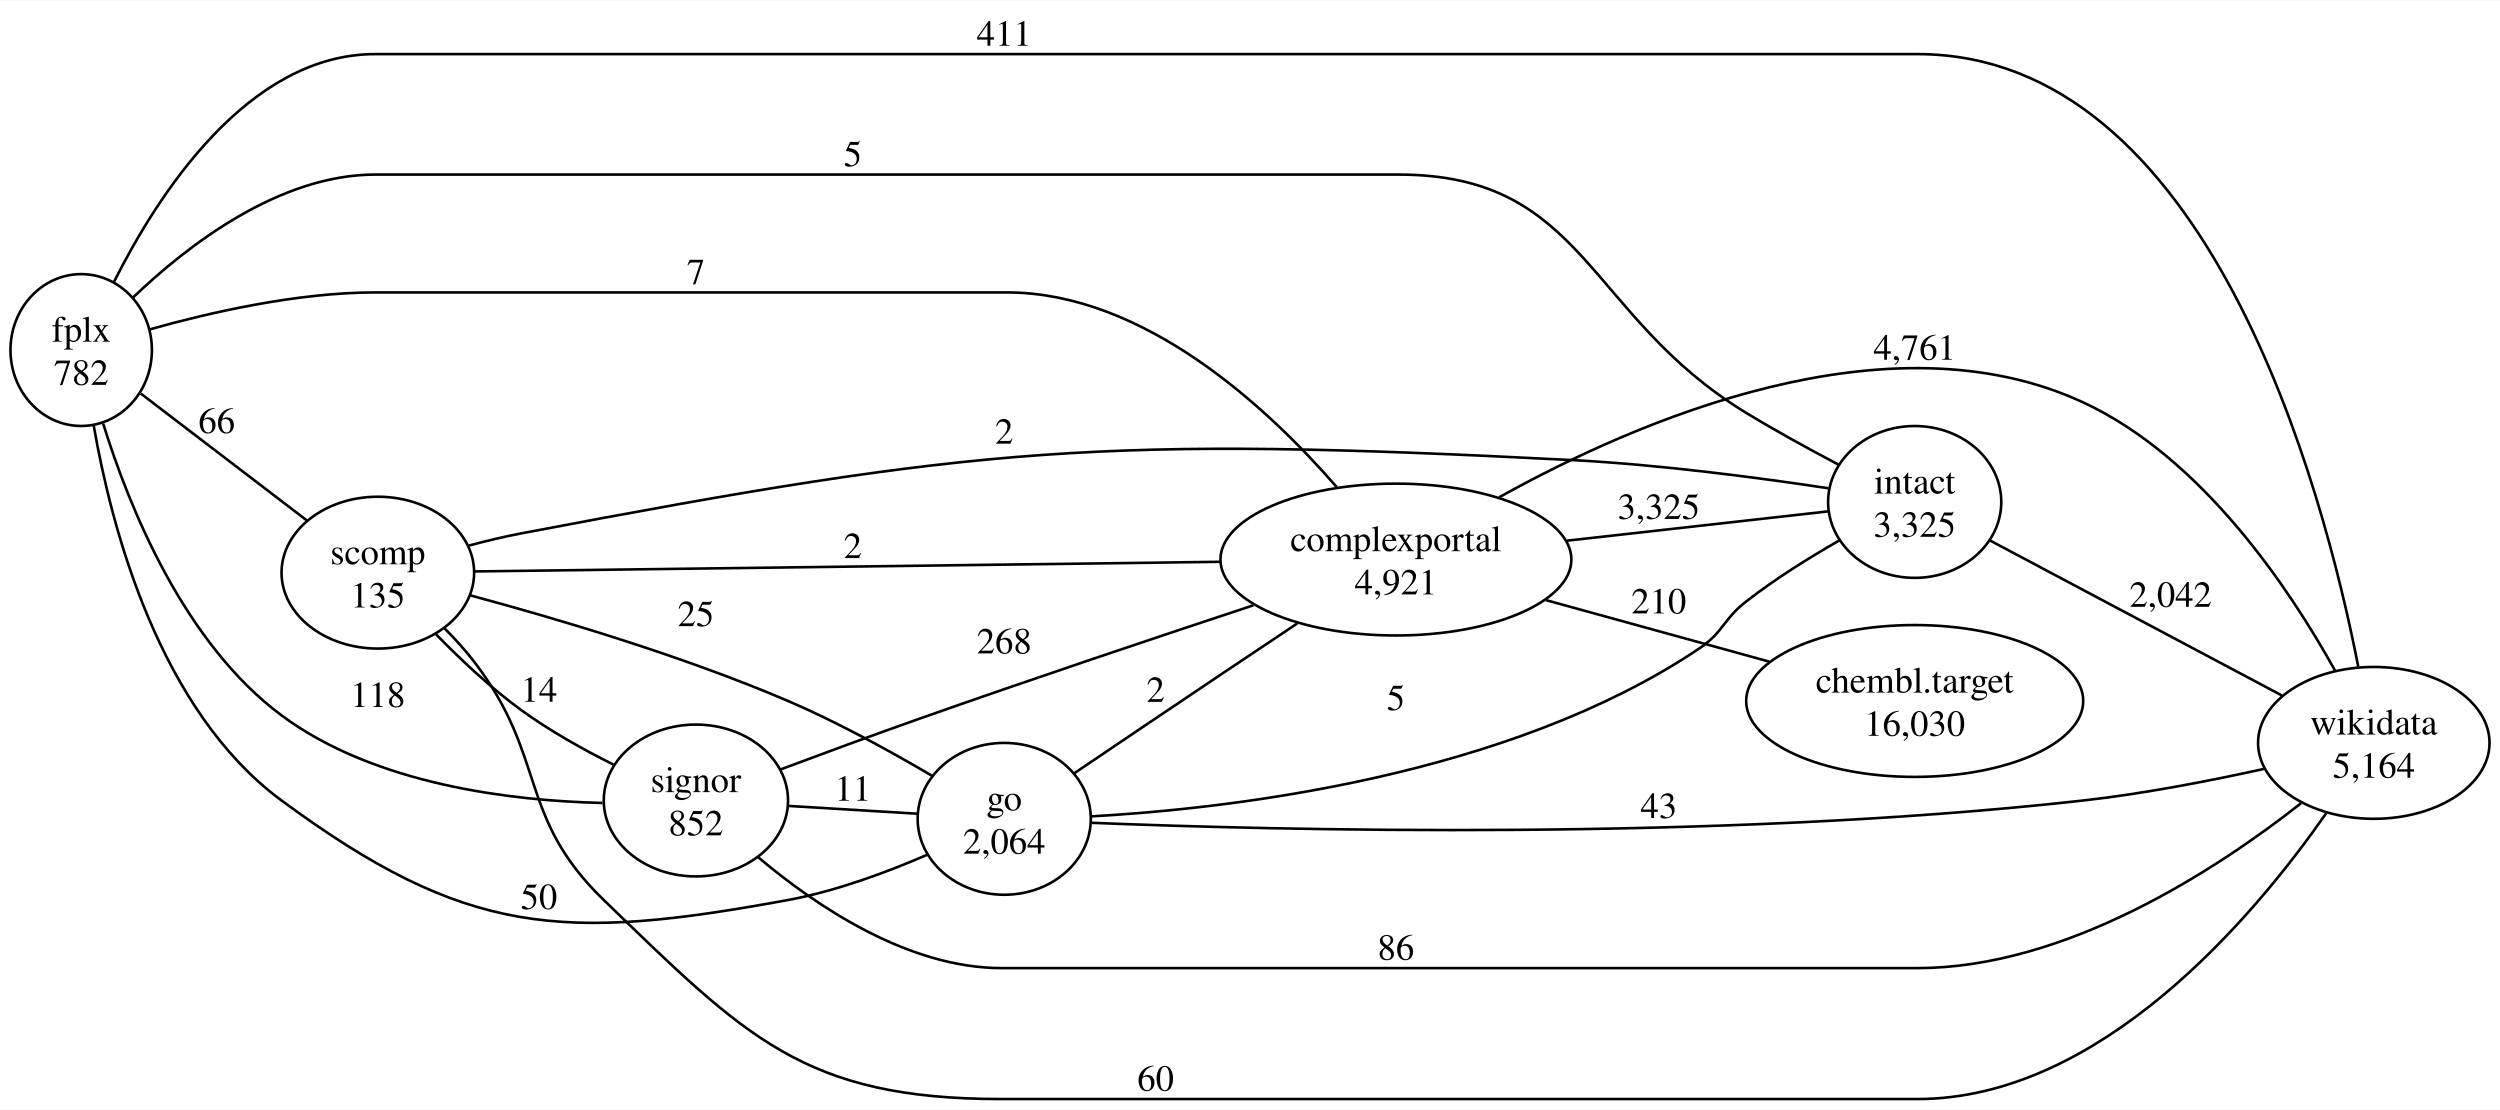
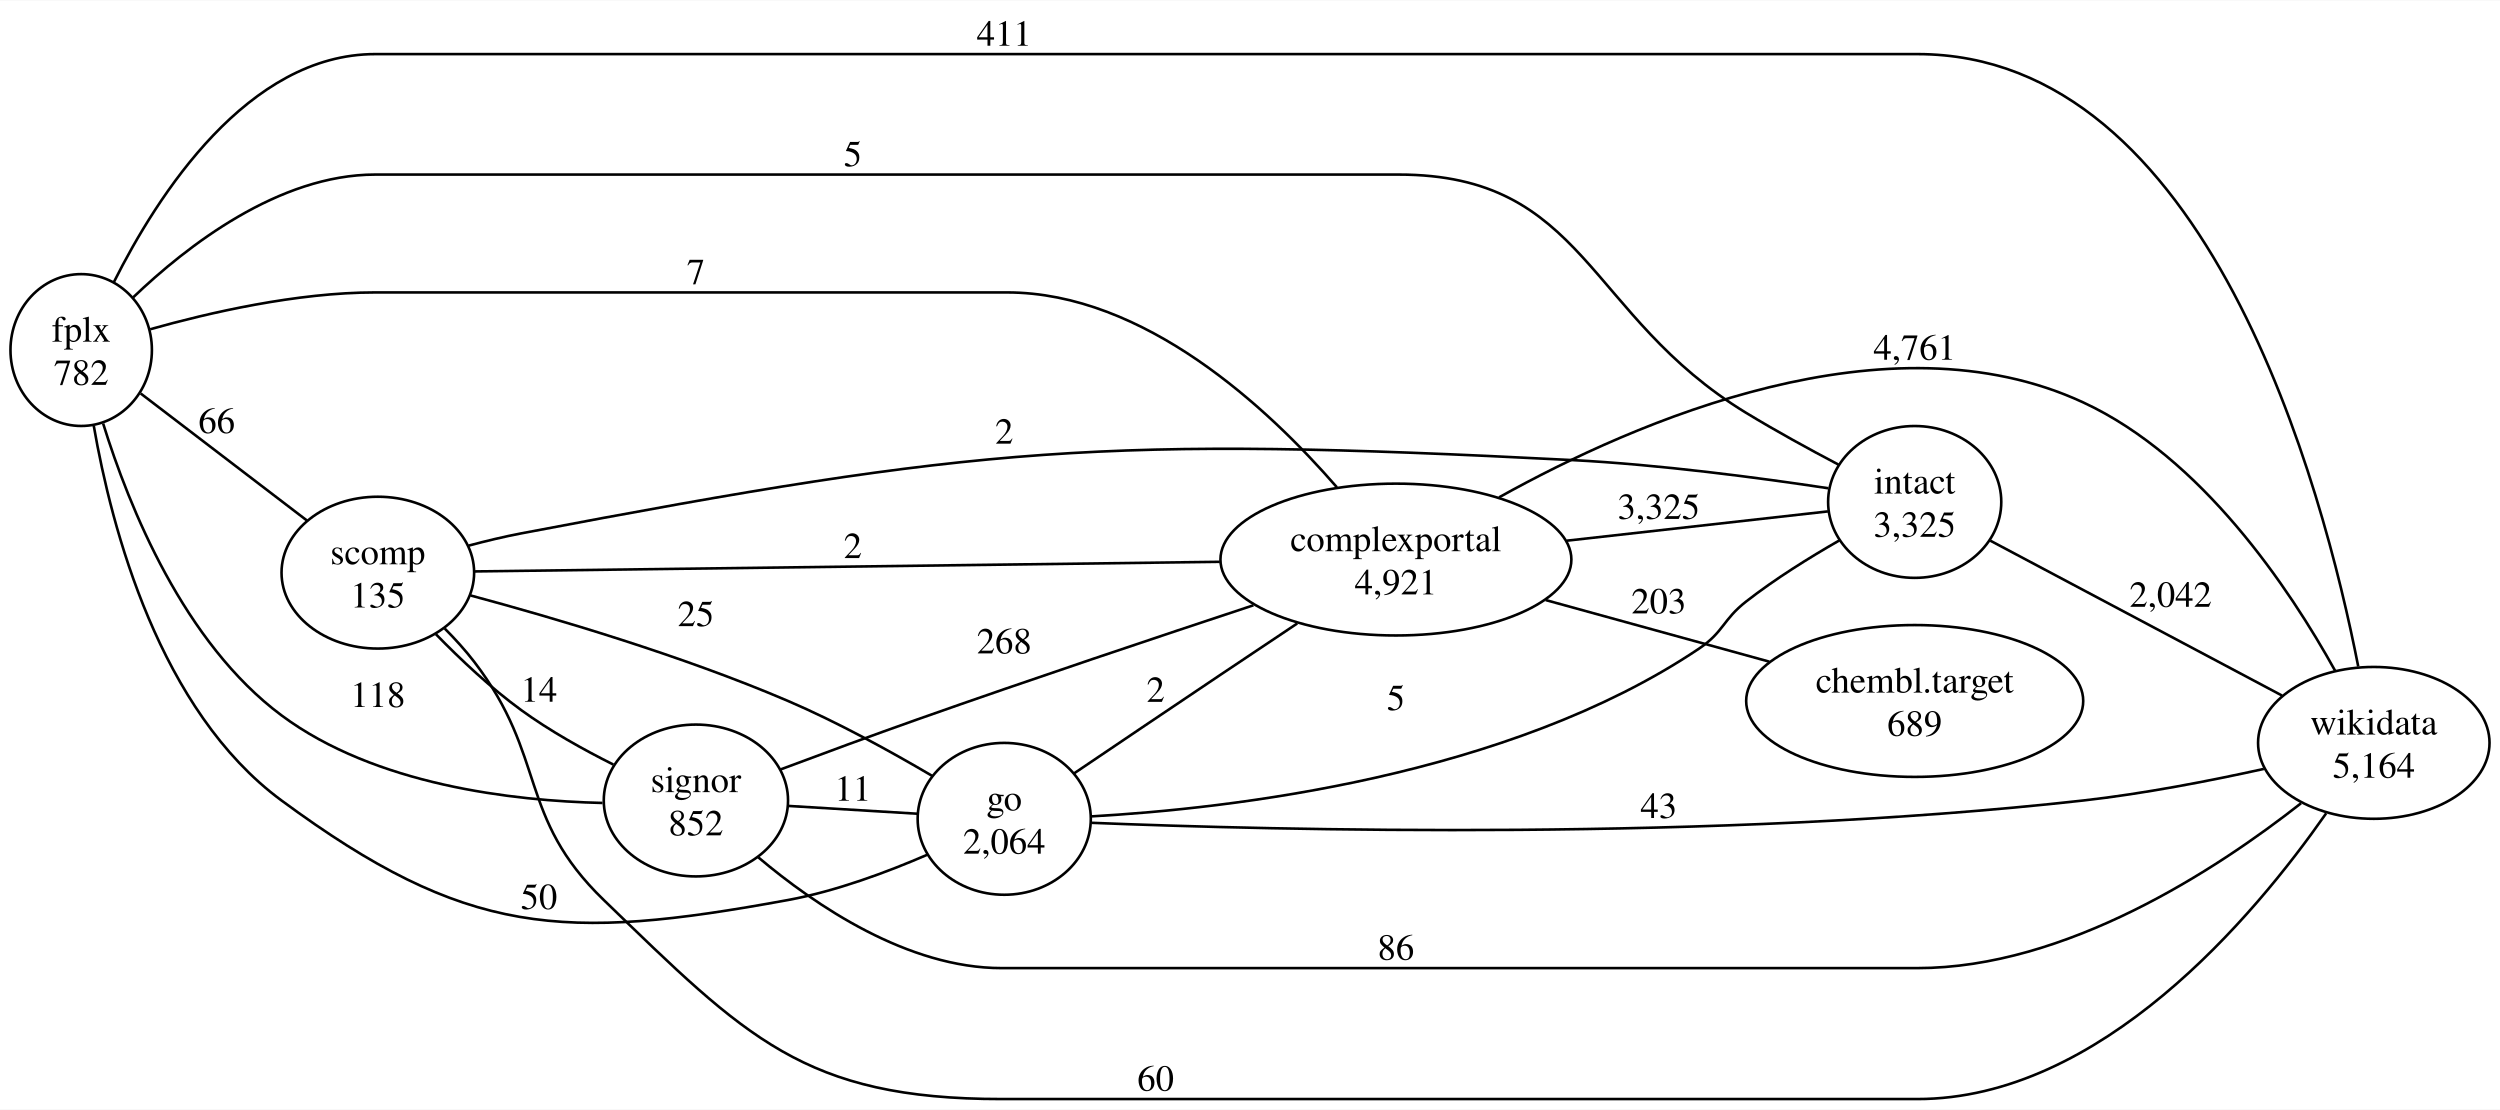
<svg xmlns="http://www.w3.org/2000/svg" width="955pt" height="424pt" viewBox="0.00 0.00 954.59 423.50">
  <g id="graph0" class="graph" transform="scale(1 1) rotate(0) translate(4 419.5)">
    <polygon fill="white" stroke="none" points="-4,4 -4,-419.5 950.59,-419.5 950.59,4 -4,4" />
    <g id="node1" class="node">
      <ellipse fill="none" stroke="black" cx="27" cy="-286" rx="27" ry="28.99" />
      <text text-anchor="middle" x="27" y="-289.2" font-family="Times,serif" font-size="14.00">fplx</text>
      <text text-anchor="middle" x="27" y="-272.7" font-family="Times,serif" font-size="14.00">782</text>
    </g>
    <g id="node2" class="node">
      <ellipse fill="none" stroke="black" cx="140.27" cy="-201" rx="36.77" ry="28.99" />
      <text text-anchor="middle" x="140.27" y="-204.2" font-family="Times,serif" font-size="14.00">scomp</text>
      <text text-anchor="middle" x="140.27" y="-187.7" font-family="Times,serif" font-size="14.00">135</text>
    </g>
    <g id="edge1" class="edge">
      <path fill="none" stroke="black" d="M49.72,-269.41C67.93,-255.5 93.99,-235.59 113.3,-220.83" />
      <text text-anchor="middle" x="78.75" y="-254.31" font-family="Times,serif" font-size="14.00">66</text>
    </g>
    <g id="node3" class="node">
      <ellipse fill="none" stroke="black" cx="261.72" cy="-114" rx="35.18" ry="28.99" />
      <text text-anchor="middle" x="261.72" y="-117.2" font-family="Times,serif" font-size="14.00">signor</text>
      <text text-anchor="middle" x="261.72" y="-100.7" font-family="Times,serif" font-size="14.00">852</text>
    </g>
    <g id="edge2" class="edge">
      <path fill="none" stroke="black" d="M35.38,-257.95C45.33,-225.86 66.26,-174.18 103.5,-146.5 139.29,-119.89 191.75,-113.85 226.07,-113.06" />
      <text text-anchor="middle" x="140.27" y="-149.7" font-family="Times,serif" font-size="14.00">118</text>
    </g>
    <g id="node4" class="node">
      <ellipse fill="none" stroke="black" cx="379.45" cy="-107" rx="33.06" ry="28.99" />
      <text text-anchor="middle" x="379.45" y="-110.2" font-family="Times,serif" font-size="14.00">go</text>
      <text text-anchor="middle" x="379.45" y="-93.7" font-family="Times,serif" font-size="14.00">2,064</text>
    </g>
    <g id="edge3" class="edge">
      <path fill="none" stroke="black" d="M31.8,-257.08C38.62,-217.74 56.9,-148.33 103.5,-114 174.02,-62.04 210.74,-60.18 296.9,-76 315.22,-79.37 334.76,-86.65 350.13,-93.32" />
      <text text-anchor="middle" x="201.79" y="-72.56" font-family="Times,serif" font-size="14.00">50</text>
    </g>
    <g id="node5" class="node">
      <ellipse fill="none" stroke="black" cx="529.01" cy="-206" rx="67" ry="28.99" />
      <text text-anchor="middle" x="529.01" y="-209.2" font-family="Times,serif" font-size="14.00">complexportal</text>
      <text text-anchor="middle" x="529.01" y="-192.7" font-family="Times,serif" font-size="14.00">4,921</text>
    </g>
    <g id="edge4" class="edge">
      <path fill="none" stroke="black" d="M53.35,-293.94C75.72,-300.24 109.34,-308 139.27,-308 139.27,-308 139.27,-308 380.45,-308 432.93,-308 480.25,-263.81 506.47,-233.6" />
      <text text-anchor="middle" x="261.72" y="-311.2" font-family="Times,serif" font-size="14.00">7</text>
    </g>
    <g id="node6" class="node">
      <ellipse fill="none" stroke="black" cx="727.1" cy="-228" rx="33.06" ry="28.99" />
      <text text-anchor="middle" x="727.1" y="-231.2" font-family="Times,serif" font-size="14.00">intact</text>
      <text text-anchor="middle" x="727.1" y="-214.7" font-family="Times,serif" font-size="14.00">3,325</text>
    </g>
    <g id="edge5" class="edge">
      <path fill="none" stroke="black" d="M46.83,-306.1C67.45,-325.84 102.51,-353 139.27,-353 139.27,-353 139.27,-353 530.01,-353 601.54,-353 601.65,-299.19 662.76,-262 674.06,-255.12 686.86,-248.11 697.99,-242.25" />
      <text text-anchor="middle" x="321.65" y="-356.2" font-family="Times,serif" font-size="14.00">5</text>
    </g>
    <g id="node7" class="node">
      <ellipse fill="none" stroke="black" cx="902.4" cy="-136" rx="44.19" ry="28.99" />
      <text text-anchor="middle" x="902.4" y="-139.2" font-family="Times,serif" font-size="14.00">wikidata</text>
      <text text-anchor="middle" x="902.4" y="-122.7" font-family="Times,serif" font-size="14.00">5,164</text>
    </g>
    <g id="edge6" class="edge">
      <path fill="none" stroke="black" d="M39.47,-311.92C56.2,-345.29 90.67,-399 139.27,-399 139.27,-399 139.27,-399 728.1,-399 839.11,-399 883.03,-233.63 896.46,-165.15" />
      <text text-anchor="middle" x="379.45" y="-402.2" font-family="Times,serif" font-size="14.00">411</text>
    </g>
    <g id="edge7" class="edge">
      <path fill="none" stroke="black" d="M162.46,-177.48C171.87,-167.82 183.43,-156.94 195.04,-148.5 205.87,-140.62 218.75,-133.45 230.21,-127.71" />
      <text text-anchor="middle" x="201.79" y="-151.7" font-family="Times,serif" font-size="14.00">14</text>
    </g>
    <g id="edge8" class="edge">
      <path fill="none" stroke="black" d="M175.67,-192.29C207.68,-183.69 256.41,-169.34 296.9,-152 315.92,-143.85 336.31,-132.6 351.95,-123.39" />
      <text text-anchor="middle" x="261.72" y="-180.59" font-family="Times,serif" font-size="14.00">25</text>
    </g>
    <g id="edge9" class="edge">
      <path fill="none" stroke="black" d="M177.31,-201.47C242.19,-202.3 379.54,-204.08 461.78,-205.14" />
      <text text-anchor="middle" x="321.65" y="-206.58" font-family="Times,serif" font-size="14.00">2</text>
    </g>
    <g id="edge10" class="edge">
      <path fill="none" stroke="black" d="M174.91,-211.31C181.54,-213.08 188.47,-214.75 195.04,-216 370.52,-249.44 417.6,-253.13 596.01,-244 629.64,-242.28 667.87,-237.2 694.14,-233.22" />
      <text text-anchor="middle" x="379.45" y="-250.24" font-family="Times,serif" font-size="14.00">2</text>
    </g>
    <g id="edge11" class="edge">
      <path fill="none" stroke="black" d="M165.82,-179.65C169.8,-175.65 173.7,-171.35 177.04,-167 205.07,-130.47 193.43,-107.99 226.54,-76 280.83,-23.54 302.96,0 378.45,0 378.45,0 378.45,0 728.1,0 798.09,0 856.57,-69.5 884.23,-109.13" />
      <text text-anchor="middle" x="437.26" y="-3.2" font-family="Times,serif" font-size="14.00">60</text>
    </g>
    <g id="edge12" class="edge">
      <path fill="none" stroke="black" d="M297.13,-111.92C312.72,-110.98 331.05,-109.87 346.35,-108.94" />
      <text text-anchor="middle" x="321.65" y="-113.91" font-family="Times,serif" font-size="14.00">11</text>
    </g>
    <g id="edge13" class="edge">
      <path fill="none" stroke="black" d="M294.03,-125.86C309.71,-131.73 329.01,-138.86 346.4,-145 389.36,-160.17 438.36,-176.57 474.62,-188.55" />
      <text text-anchor="middle" x="379.45" y="-170.16" font-family="Times,serif" font-size="14.00">268</text>
    </g>
    <g id="edge14" class="edge">
      <path fill="none" stroke="black" d="M285.5,-92.33C307.49,-73.77 342.64,-50 378.45,-50 378.45,-50 378.45,-50 728.1,-50 784.87,-50 842.21,-87.48 874.62,-112.95" />
      <text text-anchor="middle" x="529.01" y="-53.2" font-family="Times,serif" font-size="14.00">86</text>
    </g>
    <g id="edge15" class="edge">
      <path fill="none" stroke="black" d="M406.14,-124.37C422.19,-135.21 443.29,-149.45 462.01,-162 471.5,-168.37 481.78,-175.23 491.33,-181.6" />
      <text text-anchor="middle" x="437.26" y="-151.65" font-family="Times,serif" font-size="14.00">2</text>
    </g>
    <g id="edge16" class="edge">
      <path fill="none" stroke="black" d="M412.57,-107.93C465.34,-110.88 571.81,-122.97 644.76,-172 654.15,-178.31 653.84,-183.04 662.76,-190 673.78,-198.6 686.9,-206.77 698.33,-213.31" />
      <text text-anchor="middle" x="529.01" y="-148.52" font-family="Times,serif" font-size="14.00">5</text>
    </g>
    <g id="edge17" class="edge">
      <path fill="none" stroke="black" d="M412.82,-105.48C482.39,-102.67 651.21,-98.29 791.45,-114 814.47,-116.58 839.85,-121.51 860.41,-126.06" />
      <text text-anchor="middle" x="629.38" y="-107.31" font-family="Times,serif" font-size="14.00">43</text>
    </g>
    <g id="edge18" class="edge">
      <path fill="none" stroke="black" d="M594.22,-213.2C627.62,-216.95 666.98,-221.37 693.96,-224.39" />
      <text text-anchor="middle" x="629.38" y="-221.52" font-family="Times,serif" font-size="14.00">3,325</text>
    </g>
    <g id="edge20" class="edge">
      <path fill="none" stroke="black" d="M568.42,-229.77C620.87,-258.96 716.89,-300.59 791.45,-266 836.77,-244.98 870.17,-195.06 887.63,-163.55" />
      <text text-anchor="middle" x="727.1" y="-282.29" font-family="Times,serif" font-size="14.00">4,761</text>
    </g>
    <g id="node8" class="node">
      <ellipse fill="none" stroke="black" cx="727.1" cy="-152" rx="64.35" ry="28.99" />
      <text text-anchor="middle" x="727.1" y="-155.2" font-family="Times,serif" font-size="14.00">chembl.target</text>
-       <text text-anchor="middle" x="727.1" y="-138.7" font-family="Times,serif" font-size="14.00">16,030</text>
+       <text text-anchor="middle" x="727.1" y="-138.7" font-family="Times,serif" font-size="14.00">689</text>
    </g>
    <g id="edge19" class="edge">
      <path fill="none" stroke="black" d="M586.2,-190.53C613.02,-183.14 644.99,-174.34 671.59,-167.01" />
-       <text text-anchor="middle" x="629.38" y="-185.43" font-family="Times,serif" font-size="14.00">210</text>
+       <text text-anchor="middle" x="629.38" y="-185.43" font-family="Times,serif" font-size="14.00">203</text>
    </g>
    <g id="edge21" class="edge">
      <path fill="none" stroke="black" d="M755.95,-213.22C786.28,-197.12 834.8,-171.35 867.37,-154.06" />
      <text text-anchor="middle" x="824.83" y="-187.96" font-family="Times,serif" font-size="14.00">2,042</text>
    </g>
  </g>
</svg>
